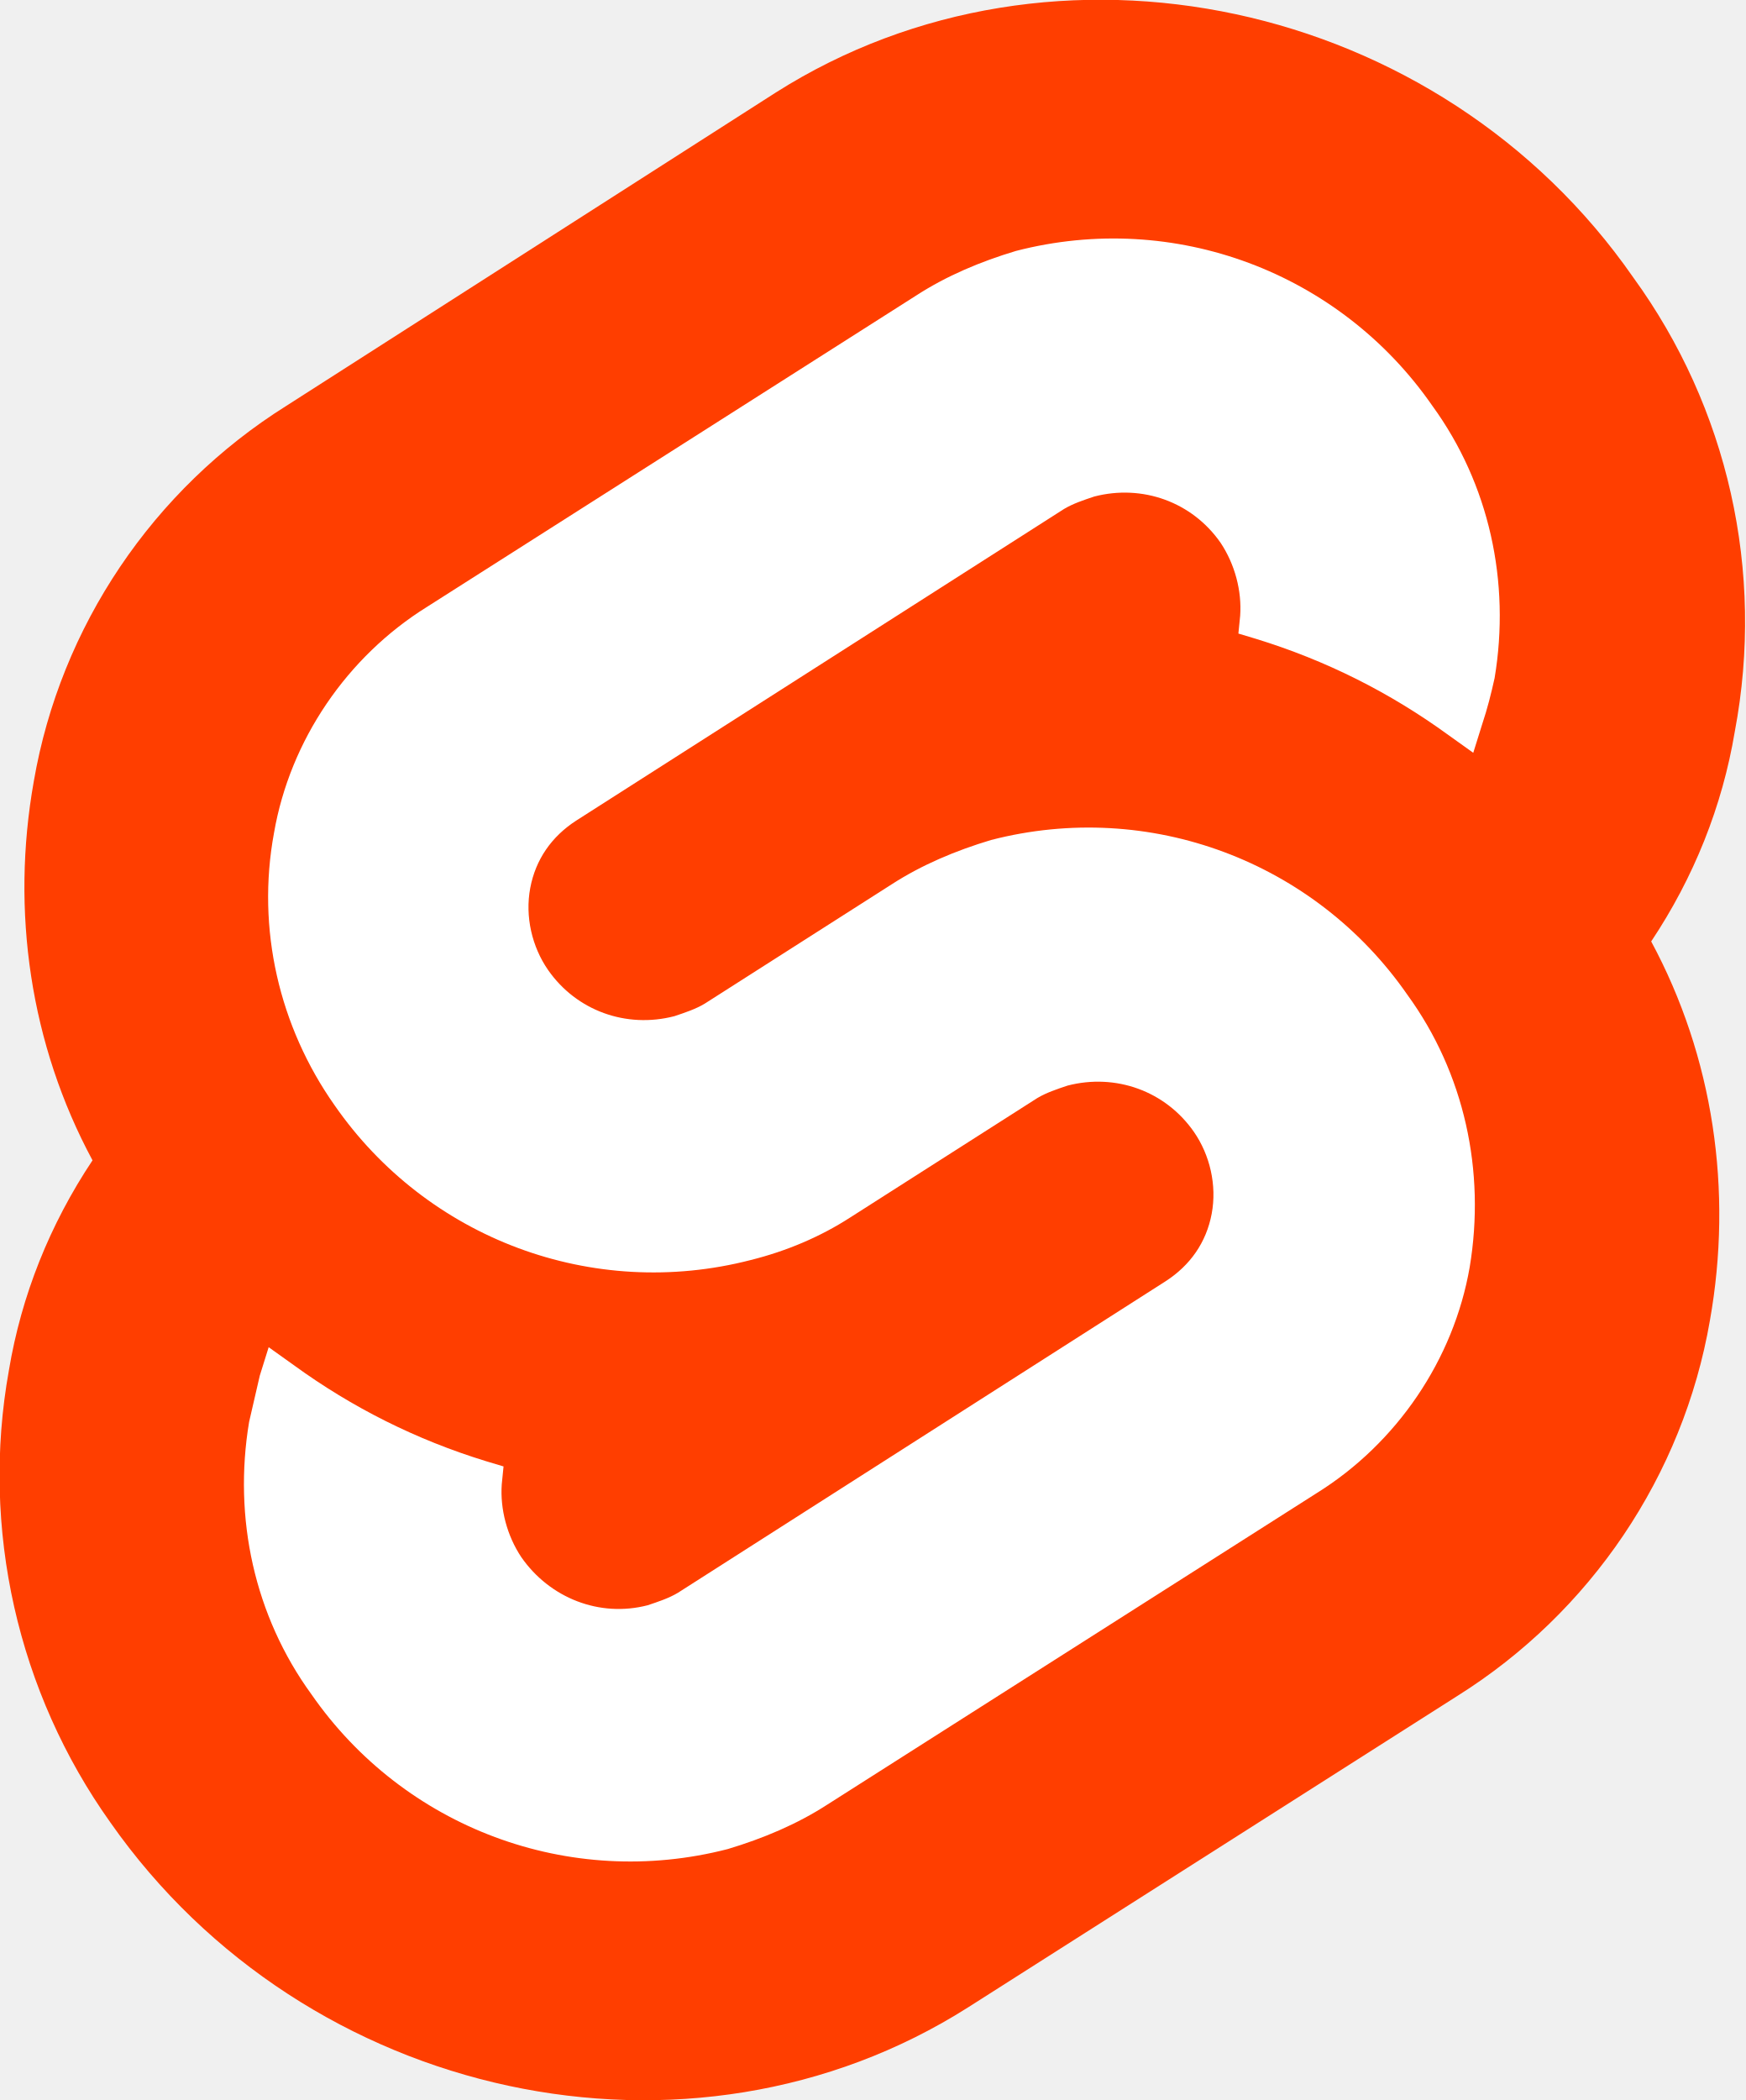
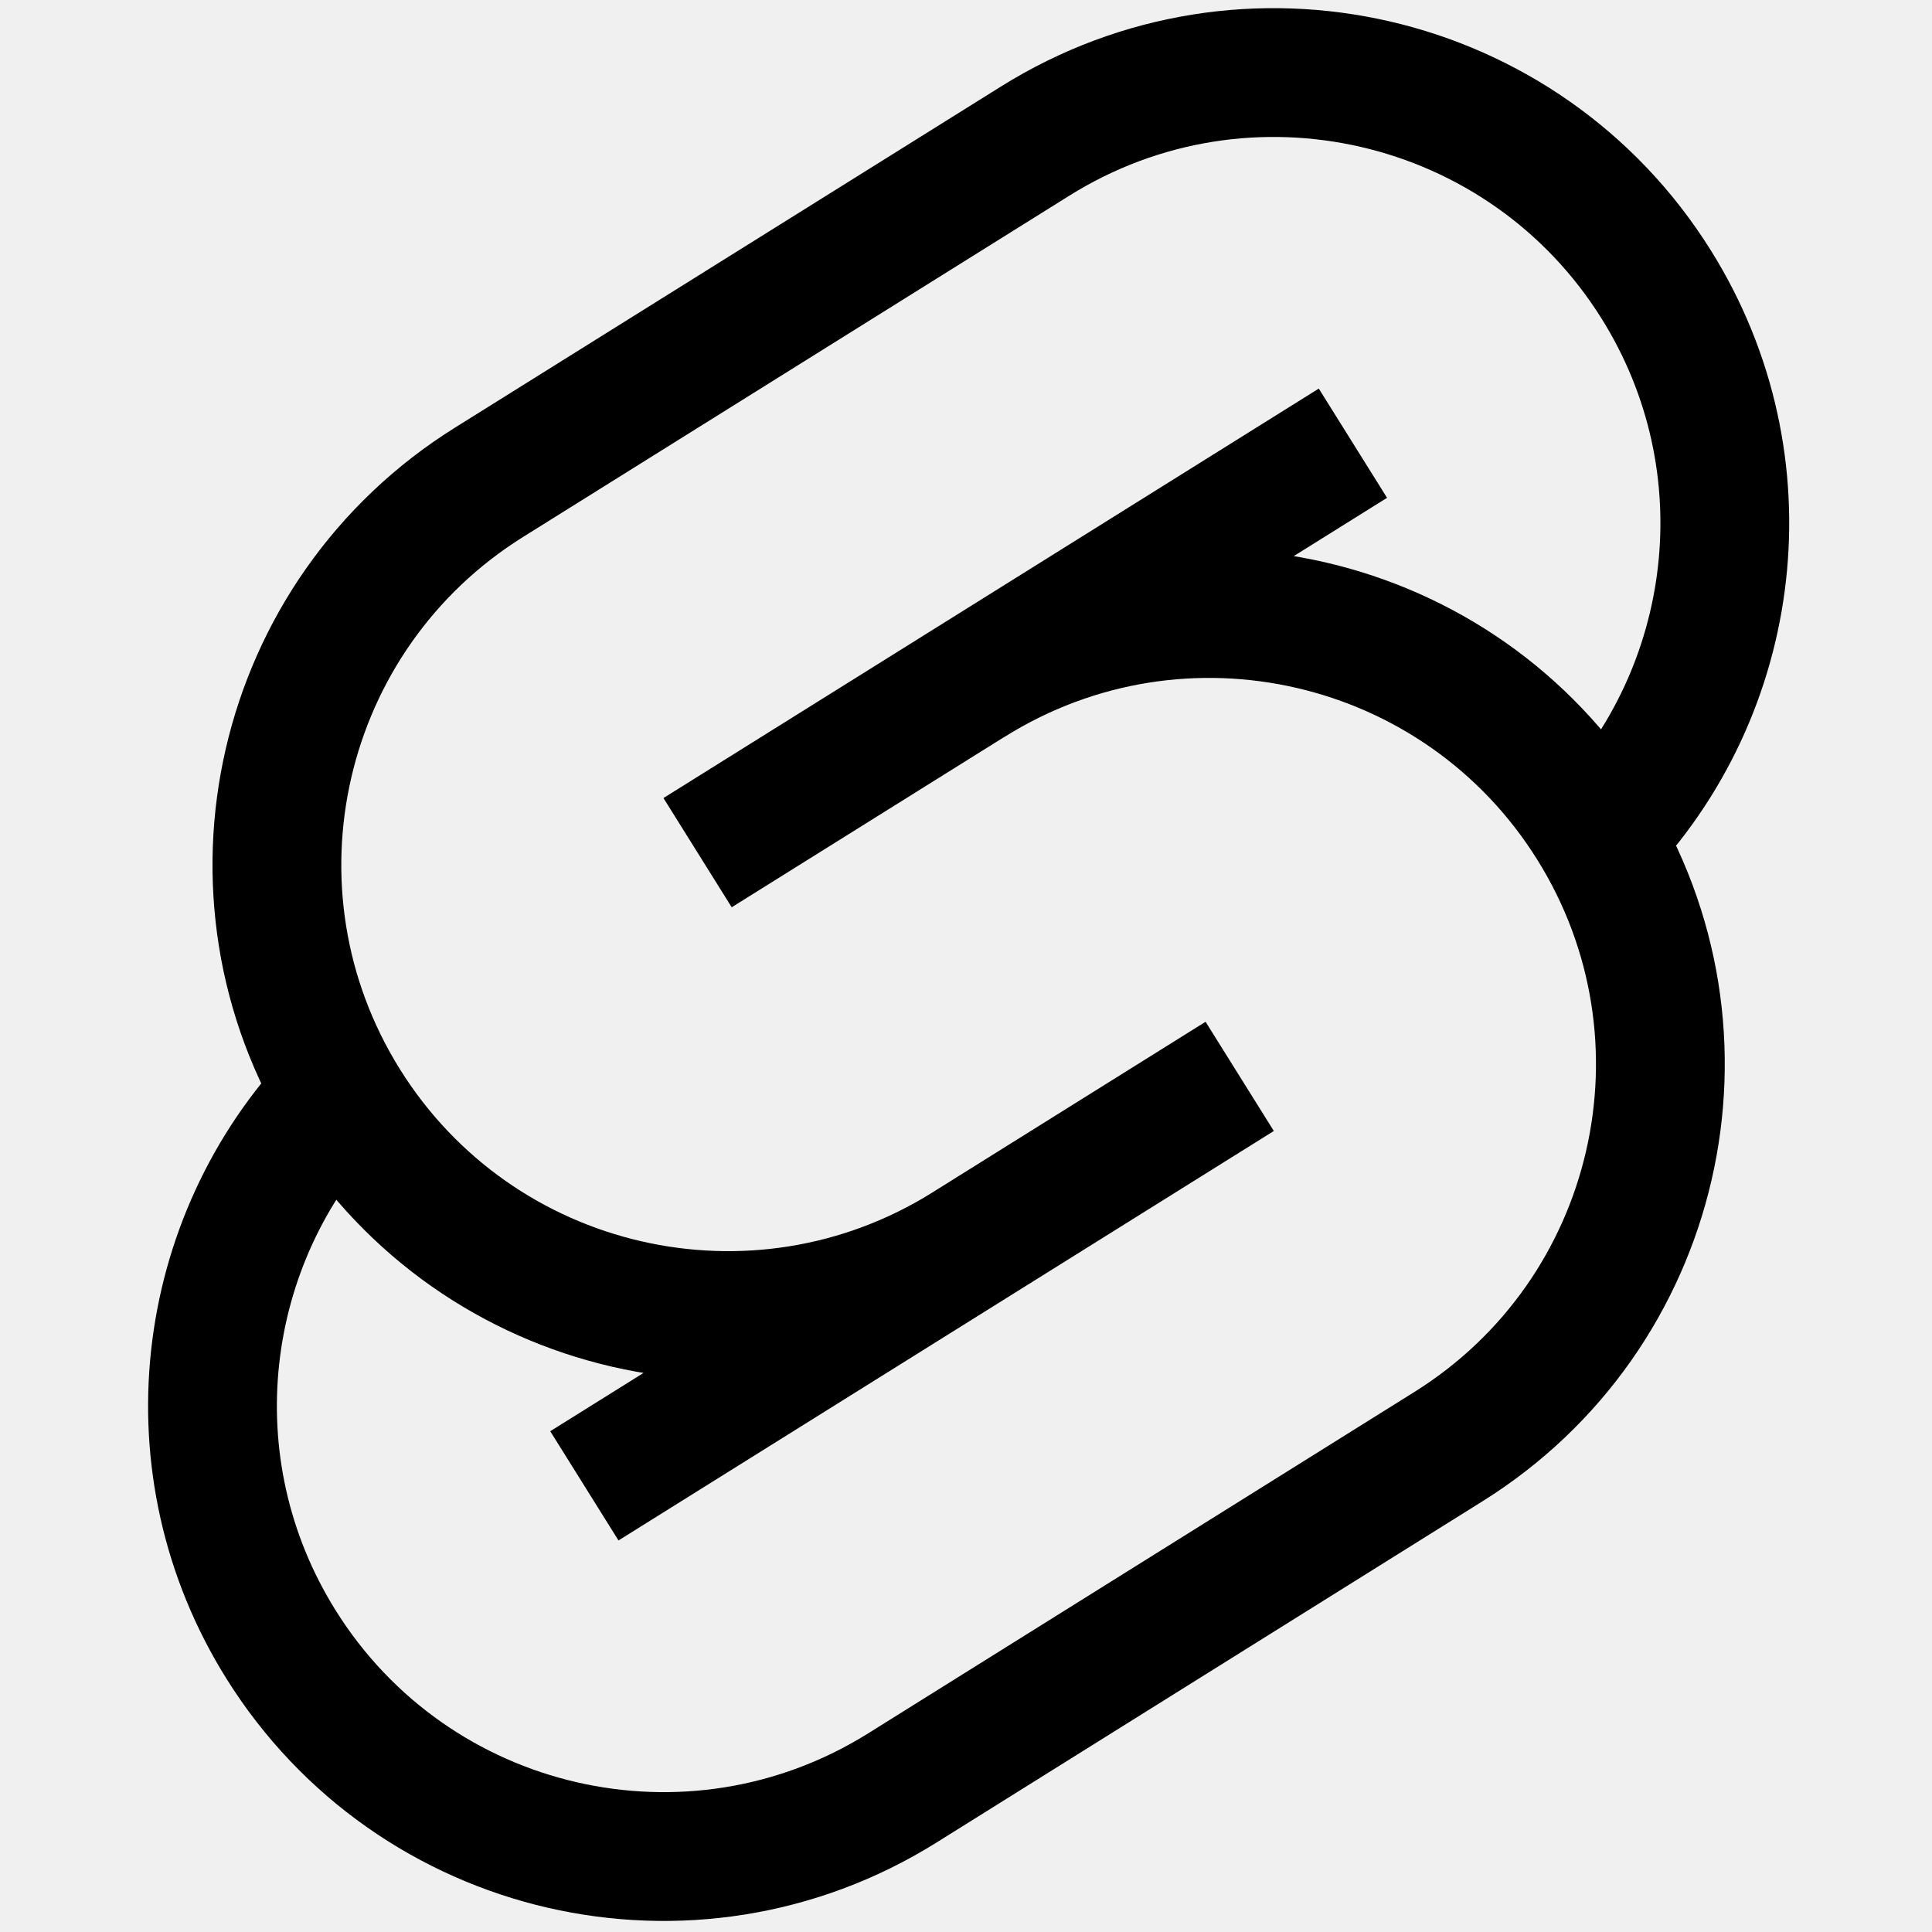
- <svg xmlns="http://www.w3.org/2000/svg" version="1.1" id="Layer_1" x="0px" y="0px" viewBox="0 0 98.1 118" style="enable-background:new 0 0 98.1 118;" xml:space="preserve">
-   <style type="text/css">
- 	.st0{fill:#FF3E00;}
- 	.st1{fill:#FFFFFF;}
- </style>
-   <path class="st0" d="M91.8,15.6C80.9-0.1,59.2-4.7,43.6,5.2L16.1,22.8C8.6,27.5,3.4,35.2,1.9,43.9c-1.3,7.3-0.2,14.8,3.3,21.3  c-2.4,3.6-4,7.6-4.7,11.8c-1.6,8.9,0.5,18.1,5.7,25.4c11,15.7,32.6,20.3,48.2,10.4l27.5-17.5c7.5-4.7,12.7-12.4,14.2-21.1  c1.3-7.3,0.2-14.8-3.3-21.3c2.4-3.6,4-7.6,4.7-11.8C99.2,32.1,97.1,22.9,91.8,15.6" />
-   <path class="st1" d="M40.9,103.9c-8.9,2.3-18.2-1.2-23.4-8.7c-3.2-4.4-4.4-9.9-3.5-15.3c0.2-0.9,0.4-1.7,0.6-2.6l0.5-1.6l1.4,1  c3.3,2.4,6.9,4.2,10.8,5.4l1,0.3l-0.1,1c-0.1,1.4,0.3,2.9,1.1,4.1c1.6,2.3,4.4,3.4,7.1,2.7c0.6-0.2,1.2-0.4,1.7-0.7L65.5,72  c1.4-0.9,2.3-2.2,2.6-3.8c0.3-1.6-0.1-3.3-1-4.6c-1.6-2.3-4.4-3.3-7.1-2.6c-0.6,0.2-1.2,0.4-1.7,0.7l-10.5,6.7  c-1.7,1.1-3.6,1.9-5.6,2.4c-8.9,2.3-18.2-1.2-23.4-8.7c-3.1-4.4-4.4-9.9-3.4-15.3c0.9-5.2,4.1-9.9,8.6-12.7l27.5-17.5  c1.7-1.1,3.6-1.9,5.6-2.5c8.9-2.3,18.2,1.2,23.4,8.7c3.2,4.4,4.4,9.9,3.5,15.3c-0.2,0.9-0.4,1.7-0.7,2.6l-0.5,1.6l-1.4-1  c-3.3-2.4-6.9-4.2-10.8-5.4l-1-0.3l0.1-1c0.1-1.4-0.3-2.9-1.1-4.1c-1.6-2.3-4.4-3.3-7.1-2.6c-0.6,0.2-1.2,0.4-1.7,0.7L32.4,46.1  c-1.4,0.9-2.3,2.2-2.6,3.8s0.1,3.3,1,4.6c1.6,2.3,4.4,3.3,7.1,2.6c0.6-0.2,1.2-0.4,1.7-0.7l10.5-6.7c1.7-1.1,3.6-1.9,5.6-2.5  c8.9-2.3,18.2,1.2,23.4,8.7c3.2,4.4,4.4,9.9,3.5,15.3c-0.9,5.2-4.1,9.9-8.6,12.7l-27.5,17.5C44.8,102.5,42.9,103.3,40.9,103.9" />
+ <svg xmlns="http://www.w3.org/2000/svg" fill="none" height="15" viewBox="0 0 15 15" width="15">
+   <path d="M9.625 8.357L4.537 11.536M7.505 9.682C5.866 10.706 3.707 10.207 2.682 8.568C1.658 6.929 2.156 4.77 3.796 3.745L8.036 1.096C9.675 0.071 11.835 0.57 12.859 2.209C13.73 3.602 13.5 5.372 12.405 6.5M7.536 5.296C9.175 4.271 11.335 4.77 12.359 6.409C13.383 8.048 12.885 10.208 11.245 11.232L7.005 13.882C5.366 14.906 3.207 14.408 2.182 12.768C1.317 11.384 1.538 9.629 2.615 8.5M5.416 6.62L10.504 3.441" stroke="black" />
</svg>
